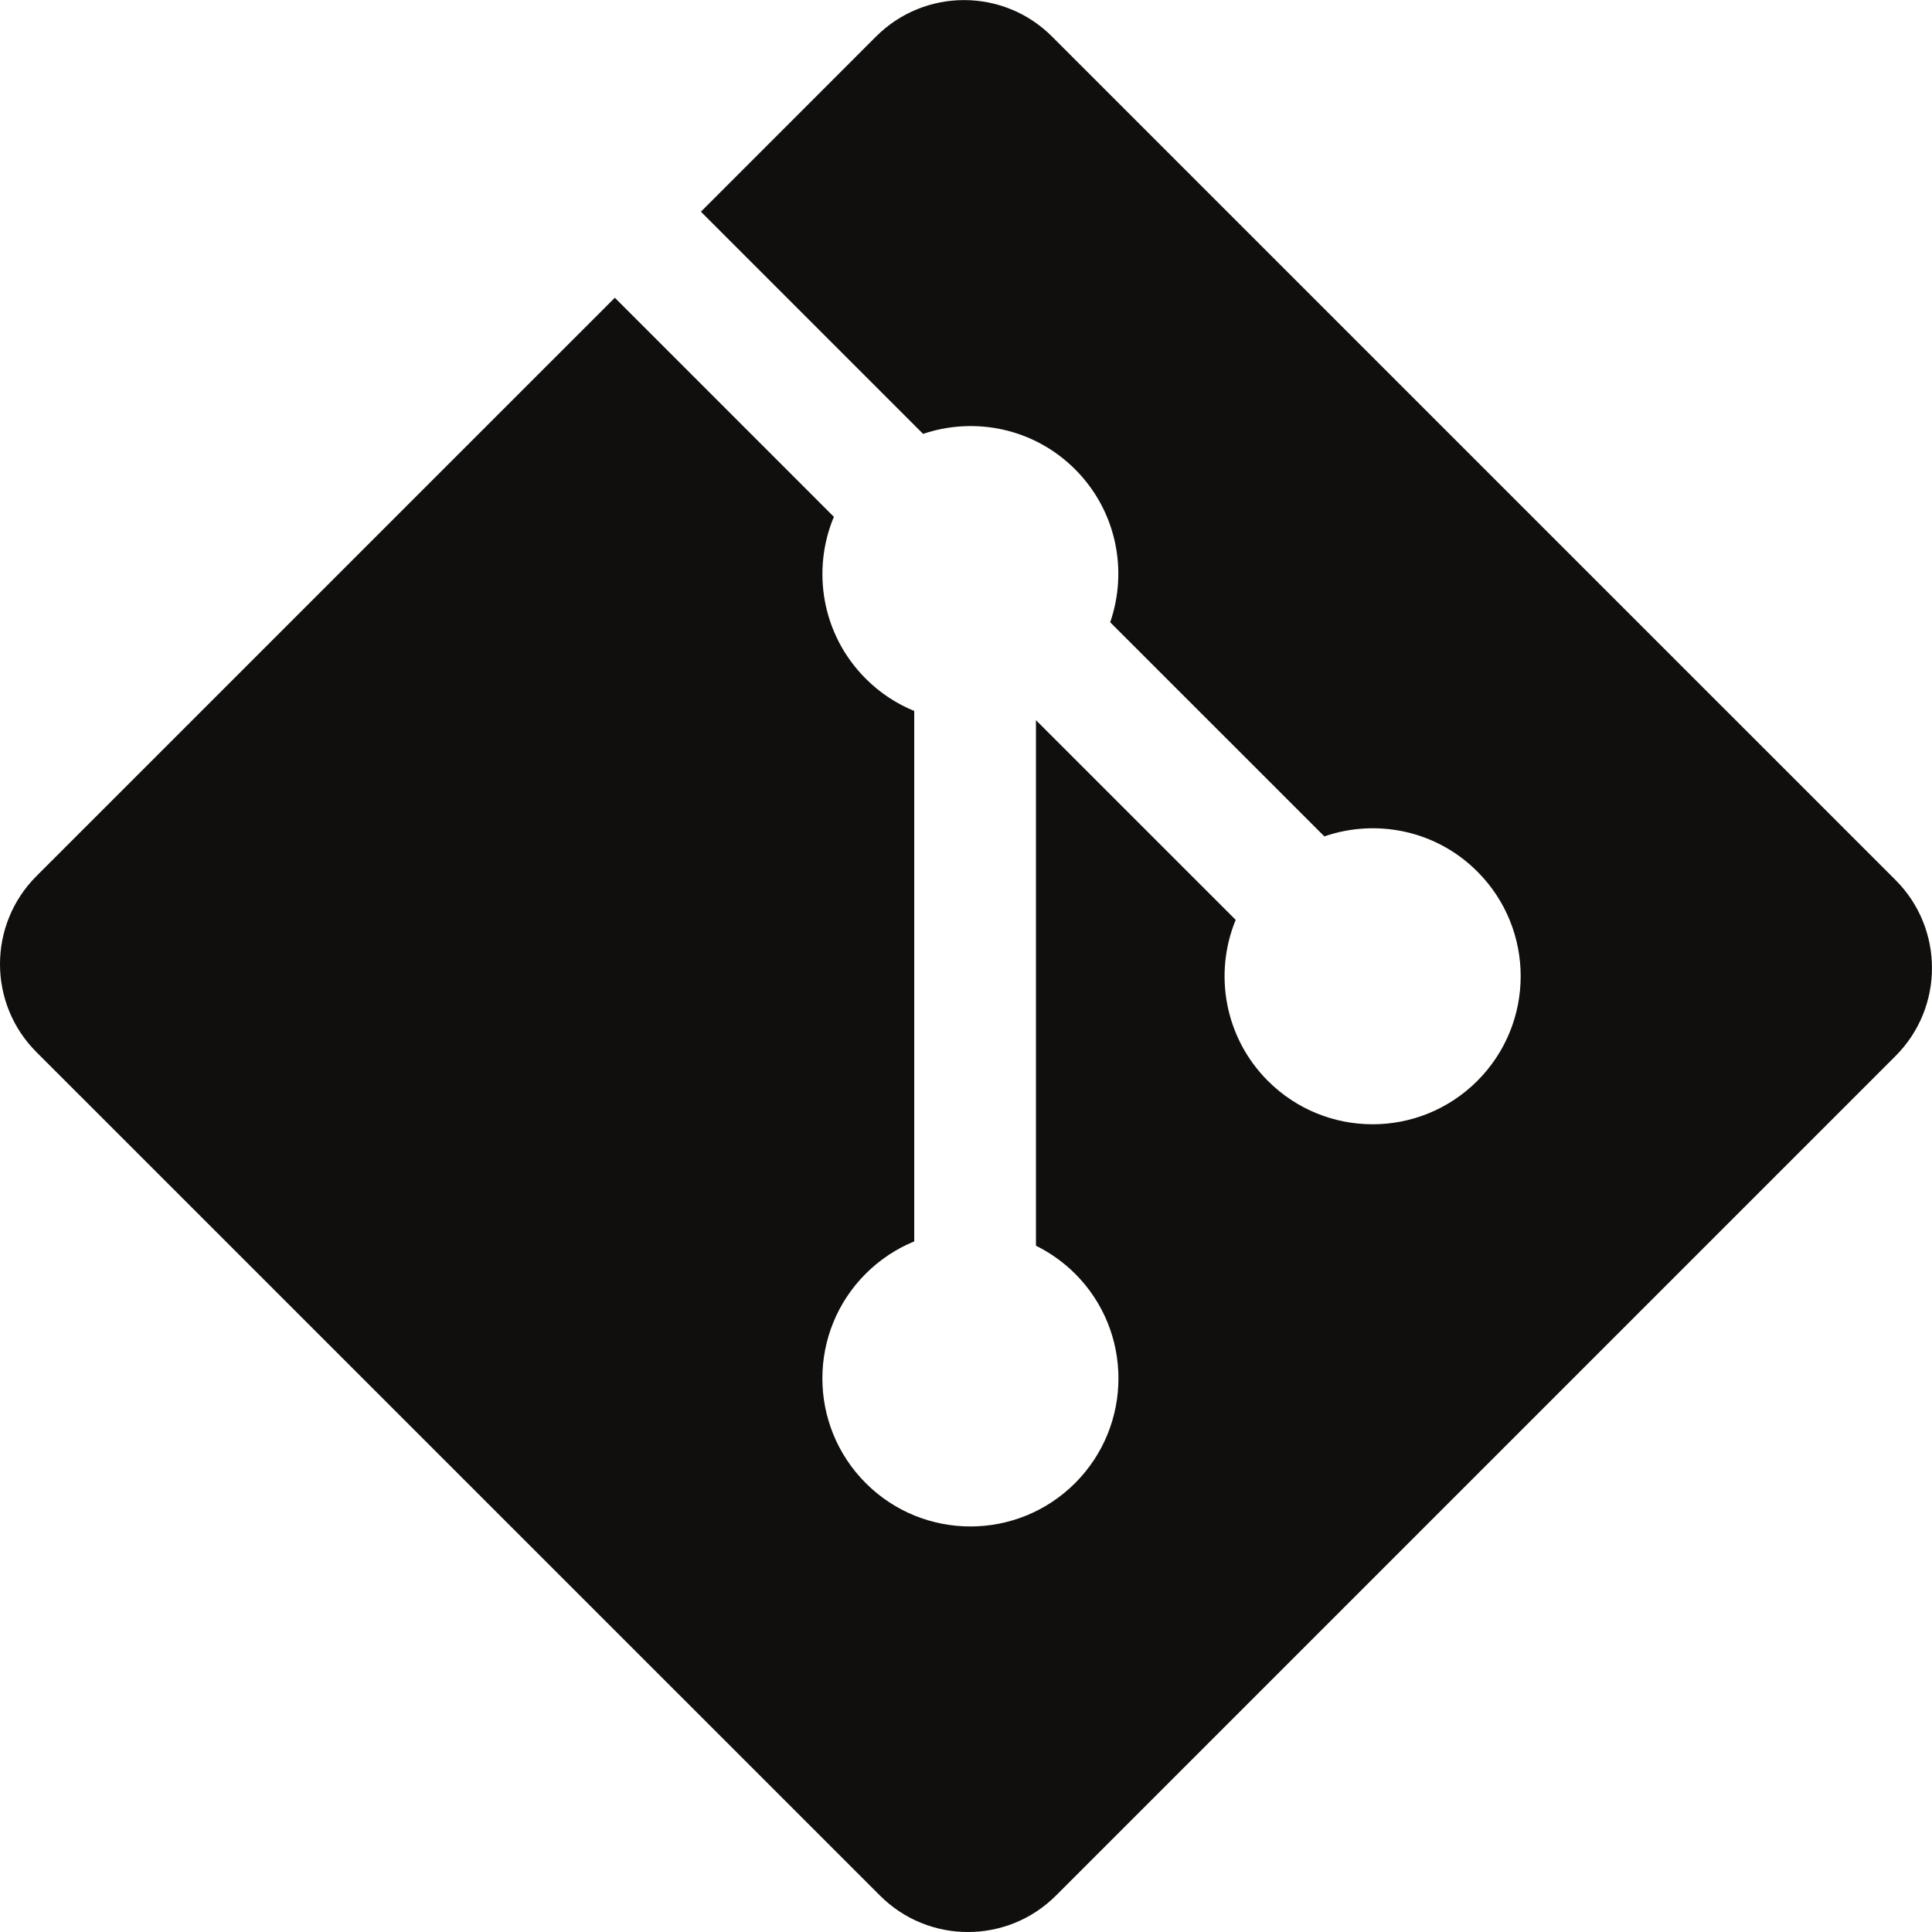
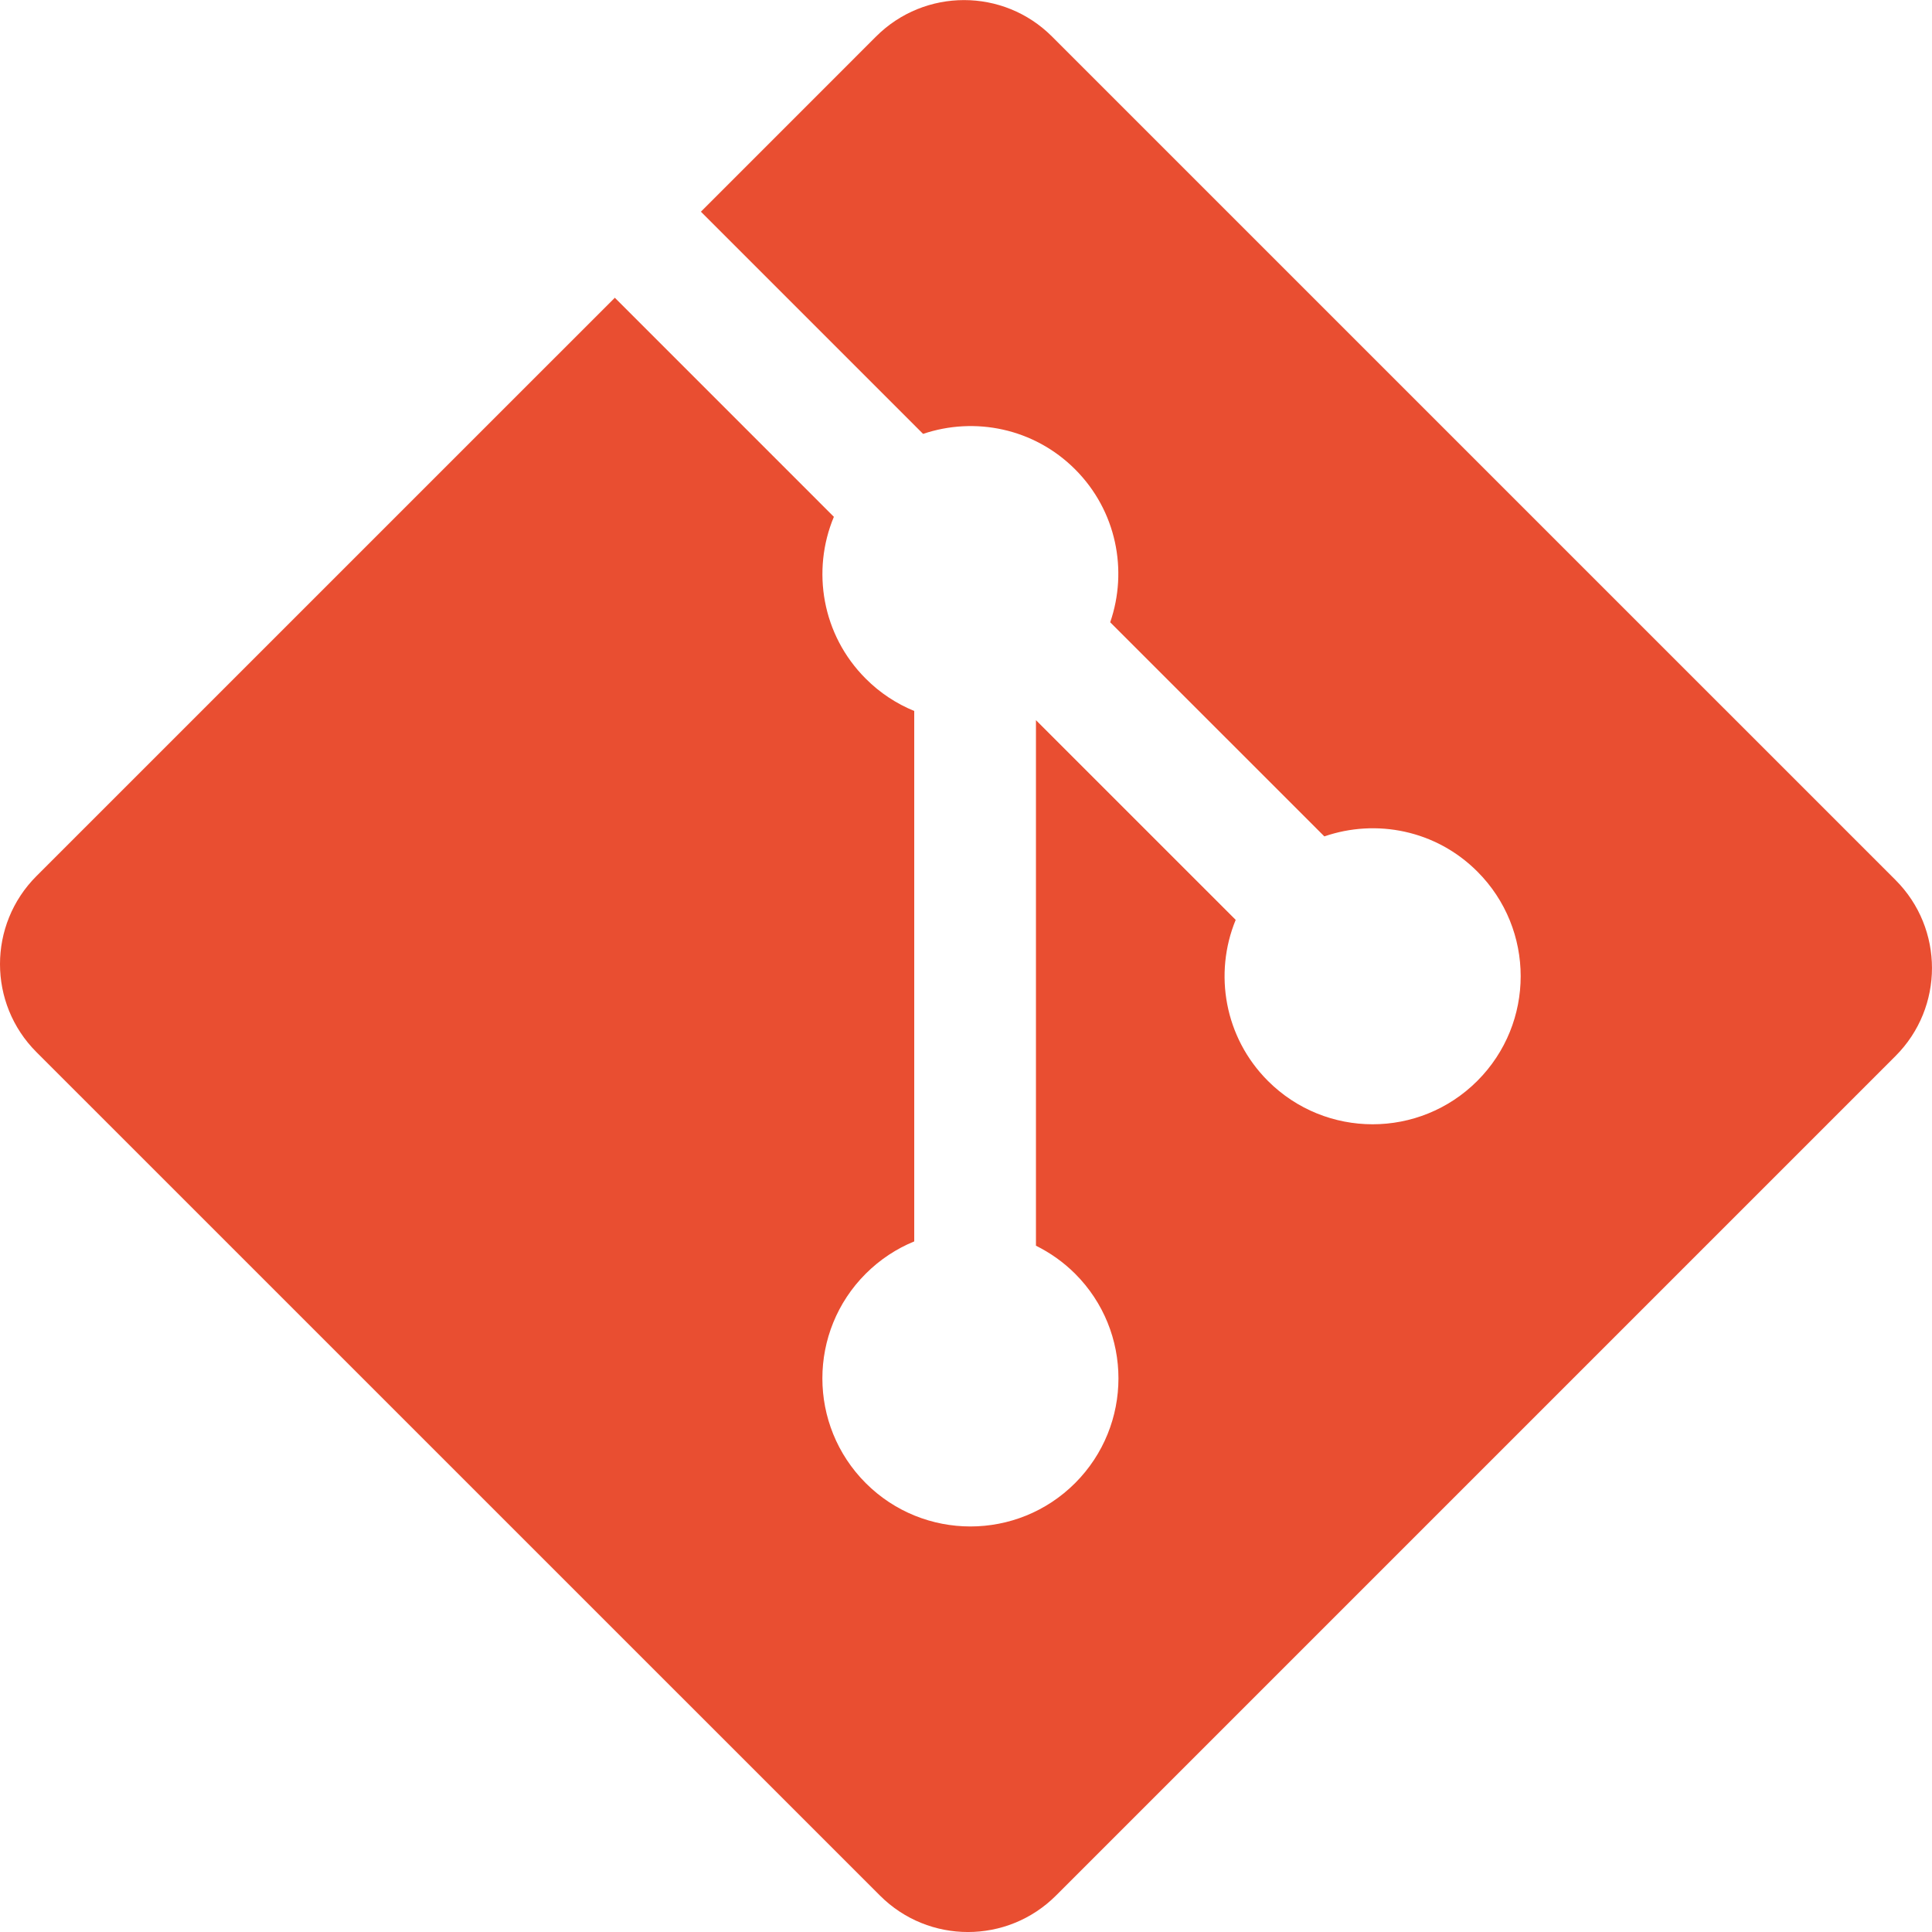
<svg xmlns="http://www.w3.org/2000/svg" id="svg2" version="1.1" xml:space="preserve" width="114.862" height="114.862" viewBox="0 0 114.862 114.862">
  <defs id="defs6" />
  <g id="g10" transform="matrix(1.25,0,0,-1.25,0,114.8625)">
    <g id="g12" transform="scale(0.1,0.1)">
-       <path d="M 901.547,500.352 500.355,901.527 c -23.093,23.11 -60.566,23.11 -83.691,0 L 333.363,818.211 439.039,712.535 c 24.559,8.293 52.723,2.727 72.293,-16.847 19.688,-19.696 25.207,-48.102 16.699,-72.75 L 629.887,521.094 c 24.648,8.496 53.066,3.004 72.754,-16.711 27.5,-27.492 27.5,-72.059 0,-99.574 -27.52,-27.516 -72.078,-27.516 -99.61,0 -20.683,20.703 -25.801,51.097 -15.312,76.582 l -95,94.992 0,-249.969 c 6.699,-3.32 13.027,-7.742 18.613,-13.312 27.5,-27.497 27.5,-72.059 0,-99.598 -27.5,-27.488 -72.09,-27.488 -99.57,0 -27.5,27.539 -27.5,72.101 0,99.598 6.797,6.789 14.668,11.925 23.066,15.363 l 0,252.281 c -8.398,3.438 -16.25,8.531 -23.066,15.367 -20.828,20.821 -25.84,51.395 -15.157,76.977 L 292.426,777.285 17.328,502.211 c -23.105,-23.129 -23.105,-60.602 0,-83.711 L 418.539,17.324 c 23.098,-23.105 60.559,-23.105 83.691,0 L 901.547,416.641 c 23.117,23.113 23.117,60.605 0,83.711" style="fill:#100f0d;fill-opacity:1;fill-rule:nonzero;stroke:none" id="path14" />
+       <path d="M 901.547,500.352 500.355,901.527 c -23.093,23.11 -60.566,23.11 -83.691,0 L 333.363,818.211 439.039,712.535 c 24.559,8.293 52.723,2.727 72.293,-16.847 19.688,-19.696 25.207,-48.102 16.699,-72.75 L 629.887,521.094 c 24.648,8.496 53.066,3.004 72.754,-16.711 27.5,-27.492 27.5,-72.059 0,-99.574 -27.52,-27.516 -72.078,-27.516 -99.61,0 -20.683,20.703 -25.801,51.097 -15.312,76.582 l -95,94.992 0,-249.969 c 6.699,-3.32 13.027,-7.742 18.613,-13.312 27.5,-27.497 27.5,-72.059 0,-99.598 -27.5,-27.488 -72.09,-27.488 -99.57,0 -27.5,27.539 -27.5,72.101 0,99.598 6.797,6.789 14.668,11.925 23.066,15.363 l 0,252.281 c -8.398,3.438 -16.25,8.531 -23.066,15.367 -20.828,20.821 -25.84,51.395 -15.157,76.977 L 292.426,777.285 17.328,502.211 c -23.105,-23.129 -23.105,-60.602 0,-83.711 L 418.539,17.324 c 23.098,-23.105 60.559,-23.105 83.691,0 L 901.547,416.641 c 23.117,23.113 23.117,60.605 0,83.711" style="fill:#e94e31;fill-opacity:1;fill-rule:nonzero;stroke:none" id="path14" />
    </g>
  </g>
</svg>
